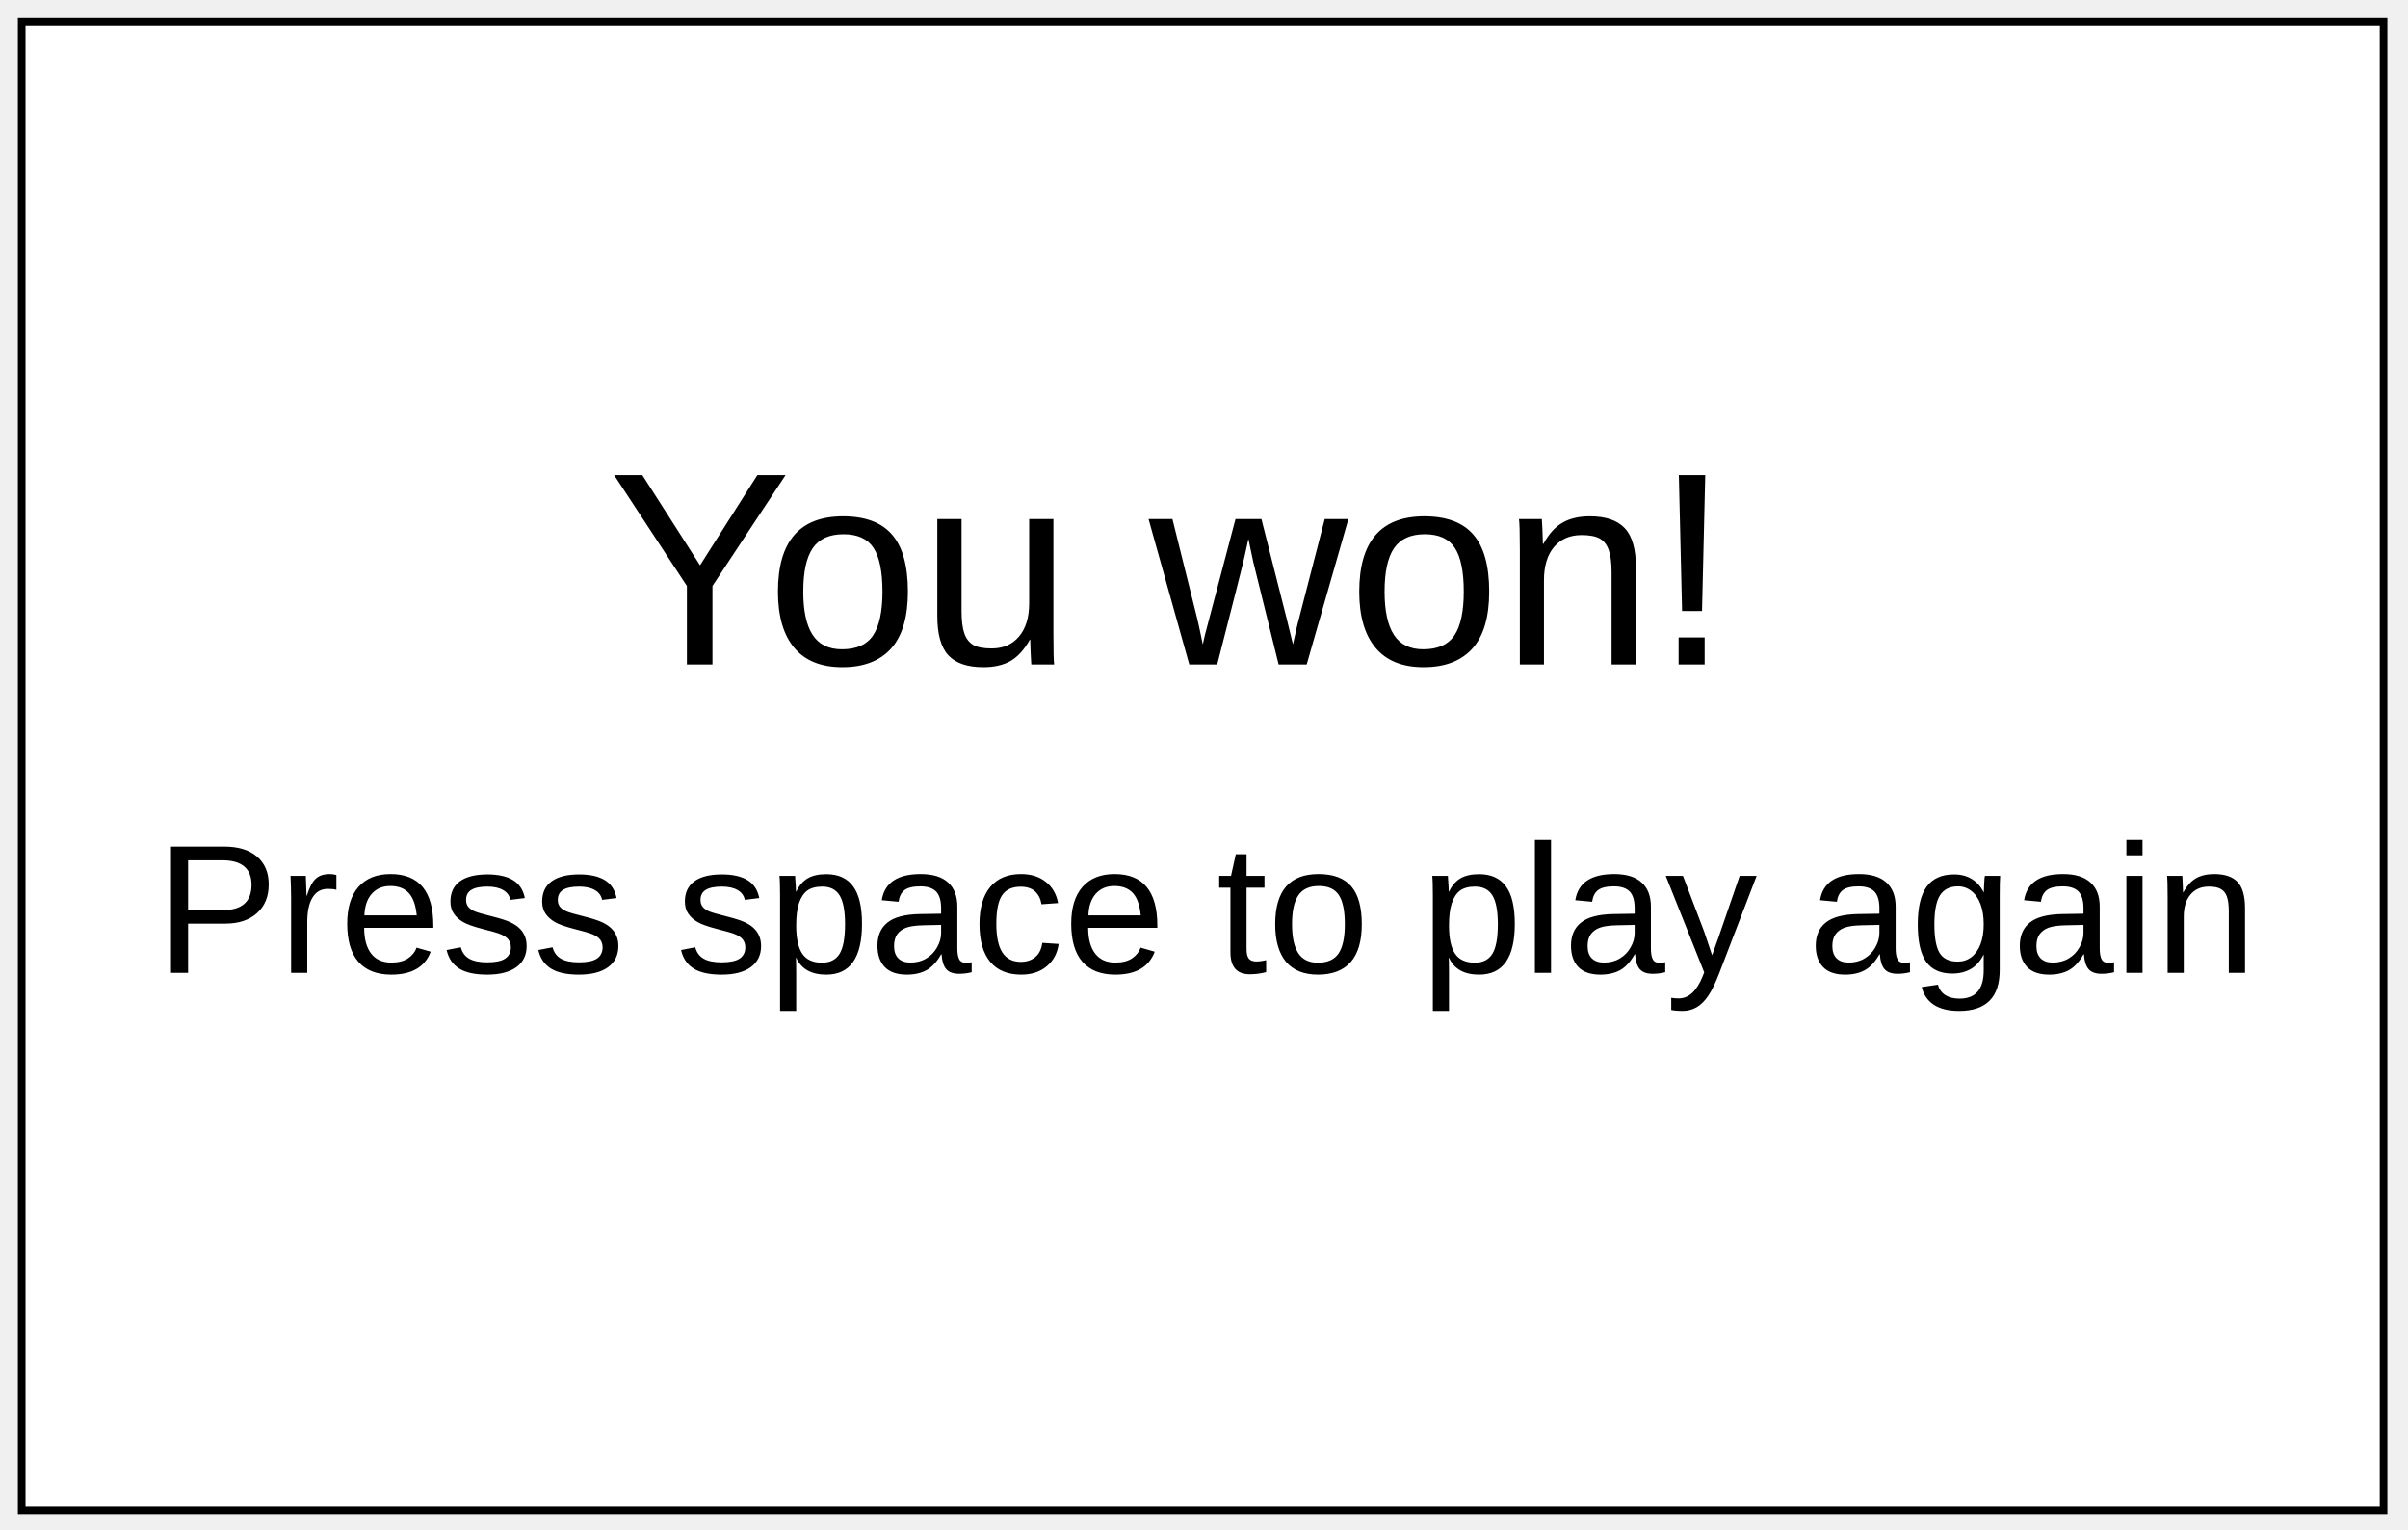
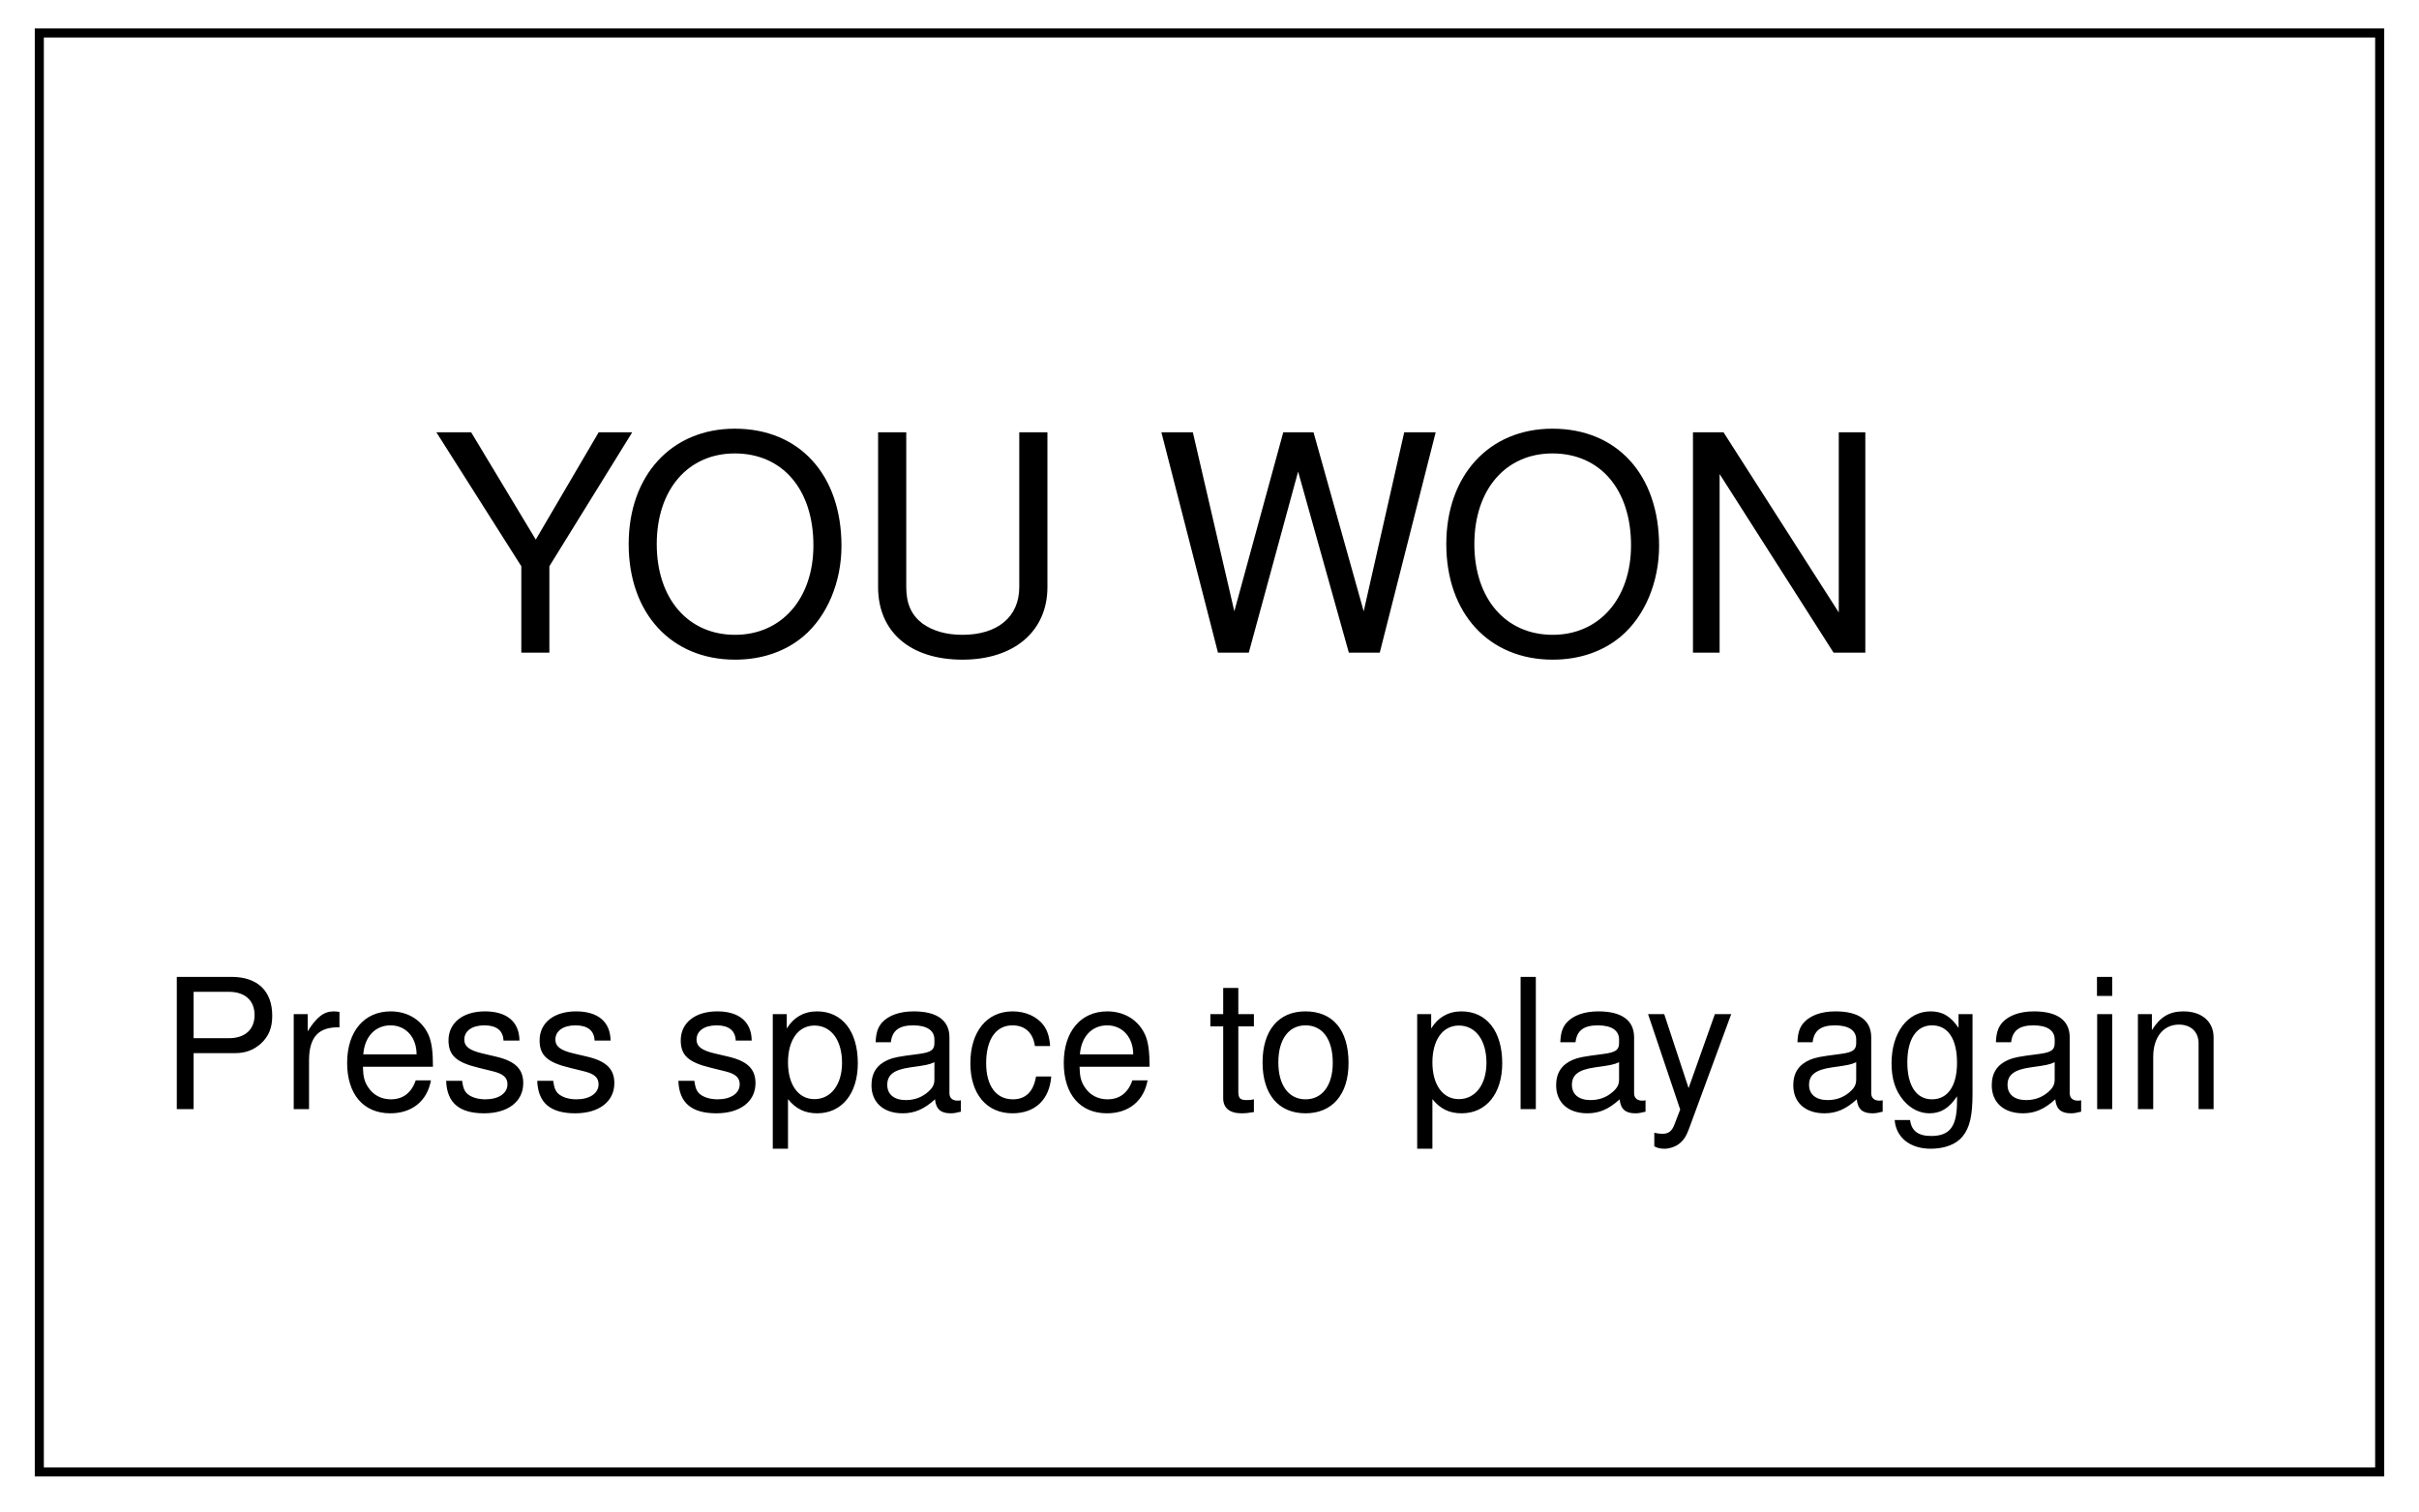
- <svg xmlns="http://www.w3.org/2000/svg" version="1.1" class="page" pageAlignment="none" x="0px" y="0px" width="315px" height="200px" viewBox="0 0 315 200" enable-background="new 0 0 315 200" xml:space="preserve">
-   <defs />
-   <style type="text/css" />
-   <style type="text/css" />
-   <g type="LAYER" name="workspace" id="workspace" locked="true" />
-   <g type="LAYER" name="Layer 01" id="Layer 01">
-     <path transform="matrix(1 0 0 1 2.840502 2.867384)" width="308.961" height="194.624" stroke-miterlimit="3" stroke="#000000" fill="rgb(255, 255, 255)" d="M0,0 L308.961,0 L308.961,194.624 L0,194.624 L0,0 Z " />
-     <text type="textBox" transform="matrix(1 0 0 1 79.54301 50.89606)" width="155.197" height="41" stroke-miterlimit="3" stroke="none" fill="#000000" font-family="Arial" font-size="36" text-align="left" text-anchor="start">
-       <tspan x="0" y="36">You won!</tspan>
-     </text>
-     <text type="textBox" transform="matrix(1 0 0 1 20.40323 103.2258)" width="275.269" height="27" stroke-miterlimit="3" stroke="none" fill="#000000" font-family="Arial" font-size="24" text-align="left" text-anchor="start">
-       <tspan x="0" y="24">Press space to play again</tspan>
-     </text>
+ <svg xmlns="http://www.w3.org/2000/svg" width="400" height="250">
+   <g>
+     <rect fill="#fff" id="canvas_background" height="252" width="402" y="-1" x="-1" />
+   </g>
+   <g>
+     <rect id="svg_5" height="238" width="387" y="5.45" x="6.5" fill-opacity="null" stroke-opacity="null" stroke-width="1.5" stroke="#000" fill="#fff" />
+     <rect id="svg_2" height="1" width="0" y="477.95" x="489.5" fill-opacity="null" stroke-opacity="null" stroke-width="1.5" stroke="#000" fill="#fff" />
+     <text style="cursor: move;" xml:space="preserve" text-anchor="start" font-family="Helvetica, Arial, sans-serif" font-size="50" id="svg_3" y="107.95" x="71.5" fill-opacity="null" stroke-opacity="null" stroke-width="0" stroke="#000" fill="#000000">YOU WON</text>
+     <text xml:space="preserve" text-anchor="start" font-family="Helvetica, Arial, sans-serif" font-size="30" id="svg_4" y="183.45" x="26.5" fill-opacity="null" stroke-opacity="null" stroke-width="0" stroke="#000" fill="#000000">Press space to play again</text>
  </g>
</svg>
